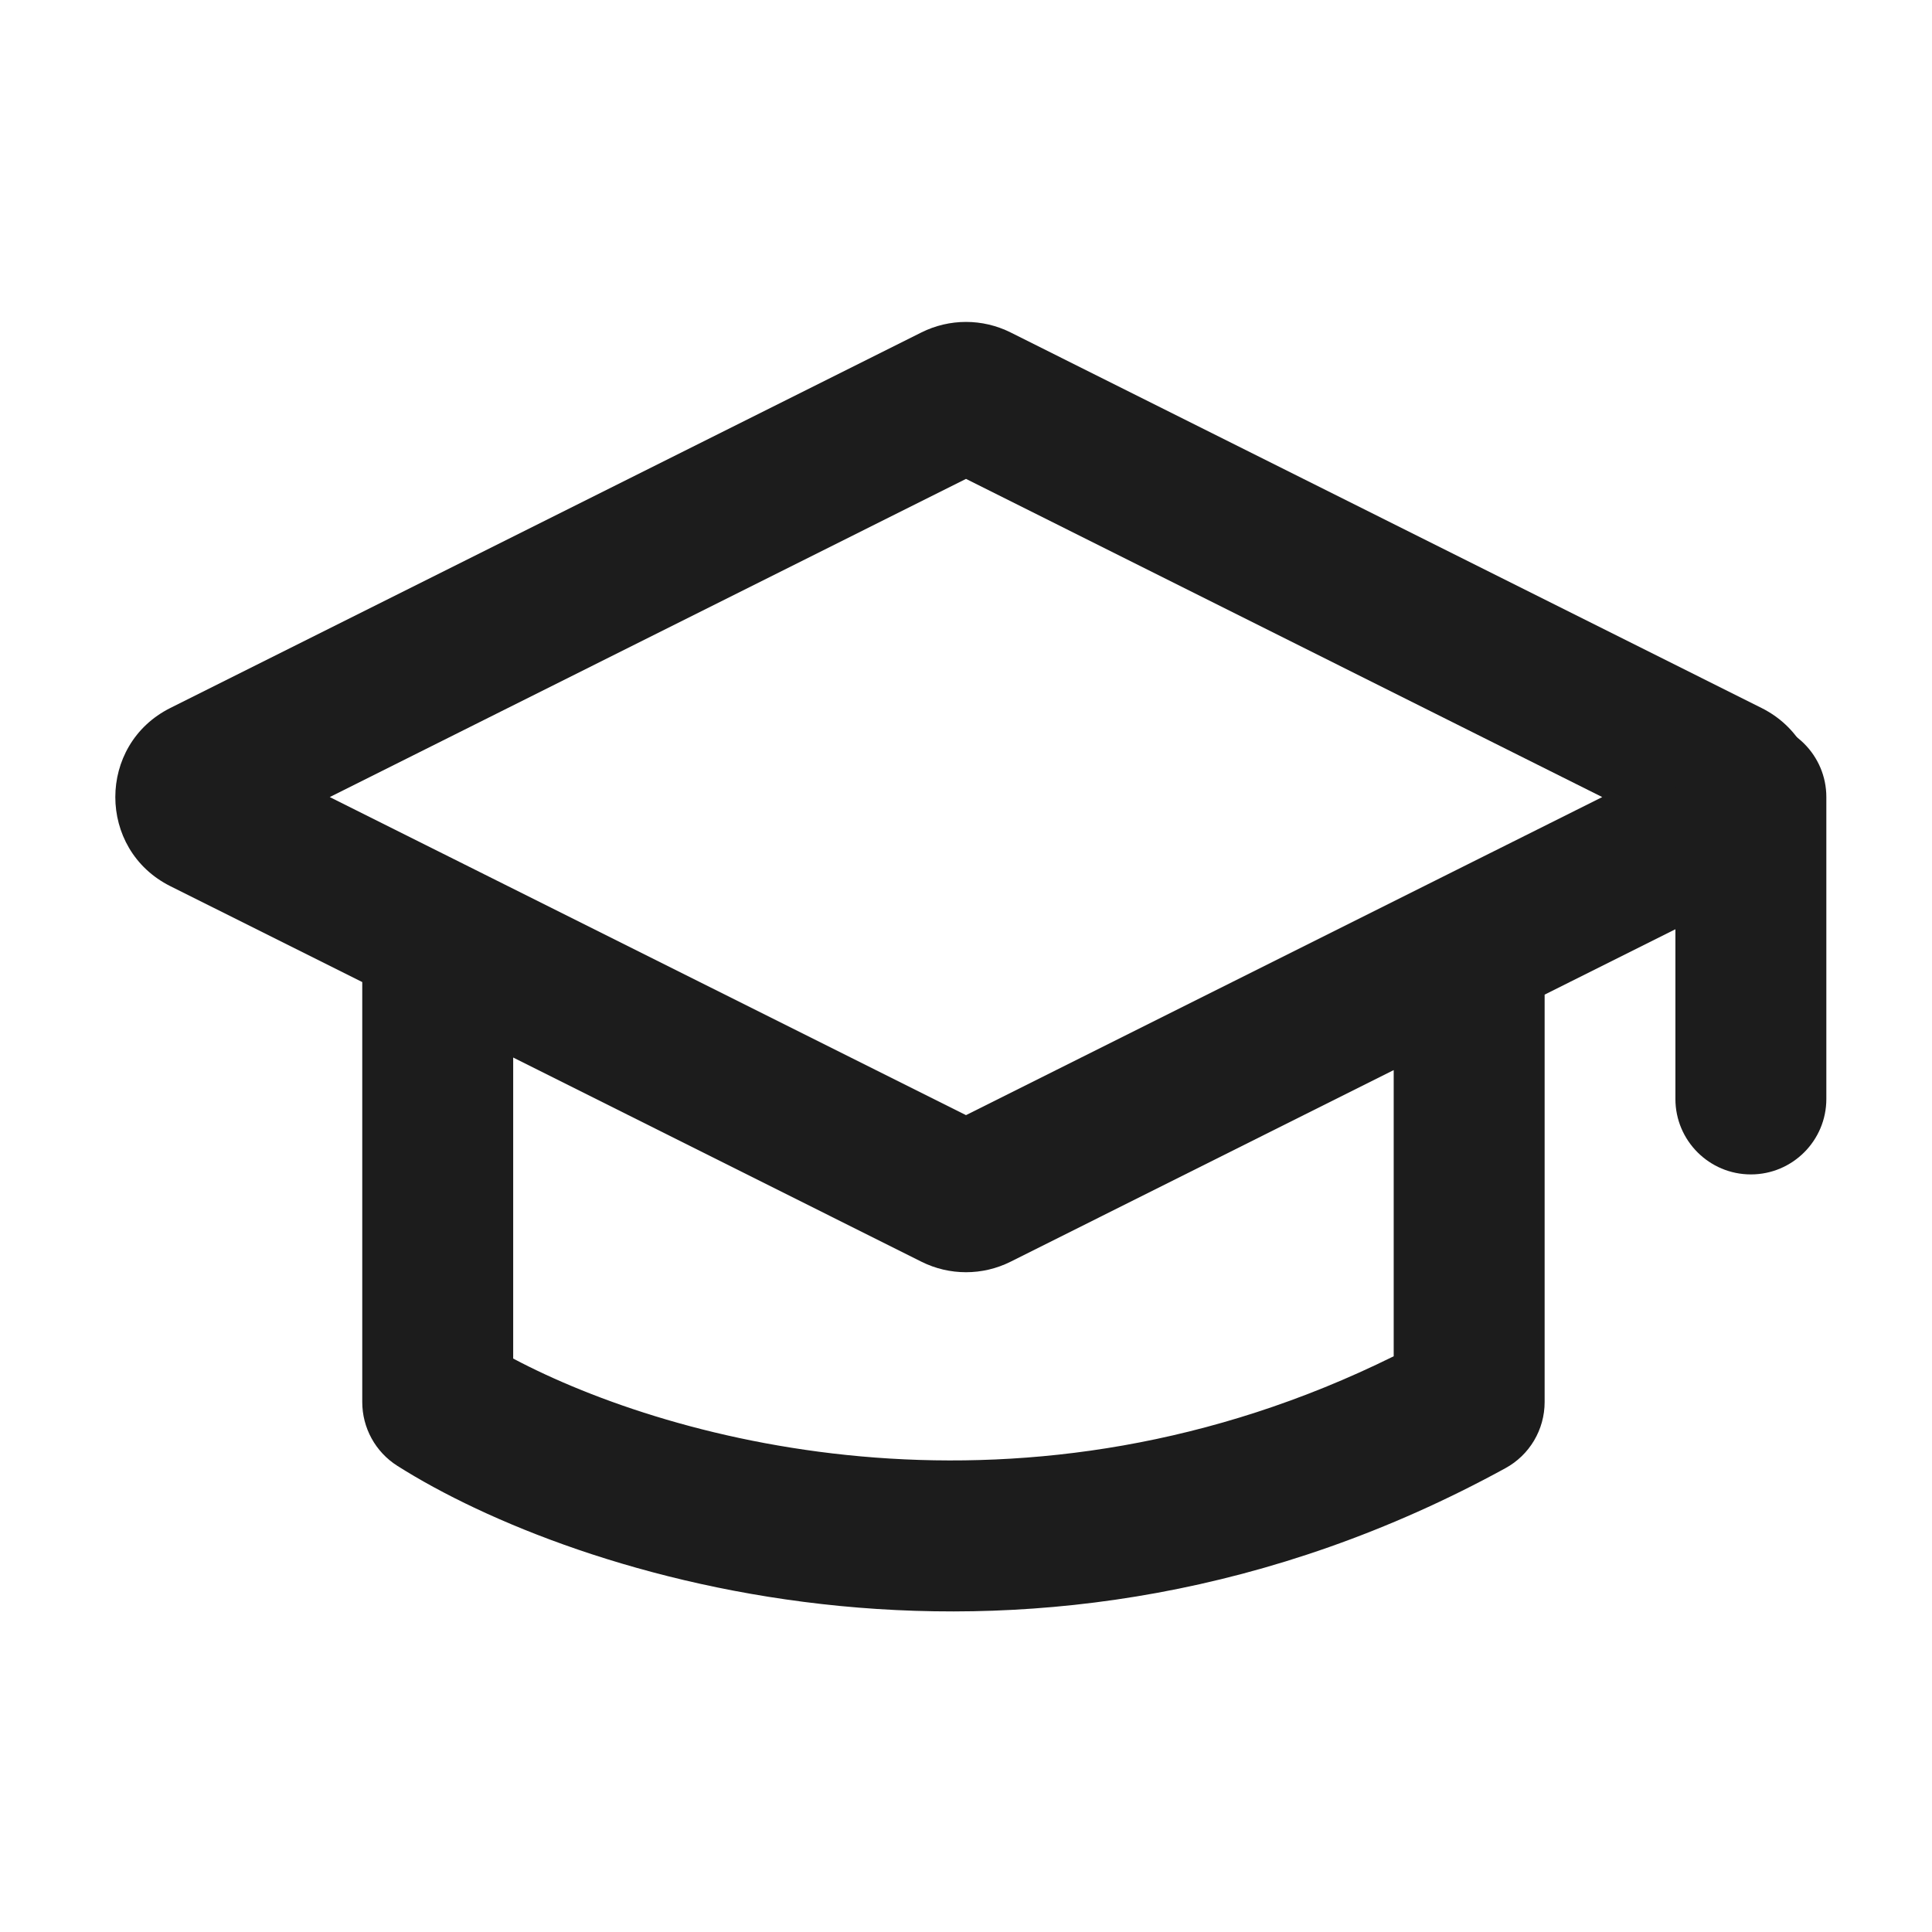
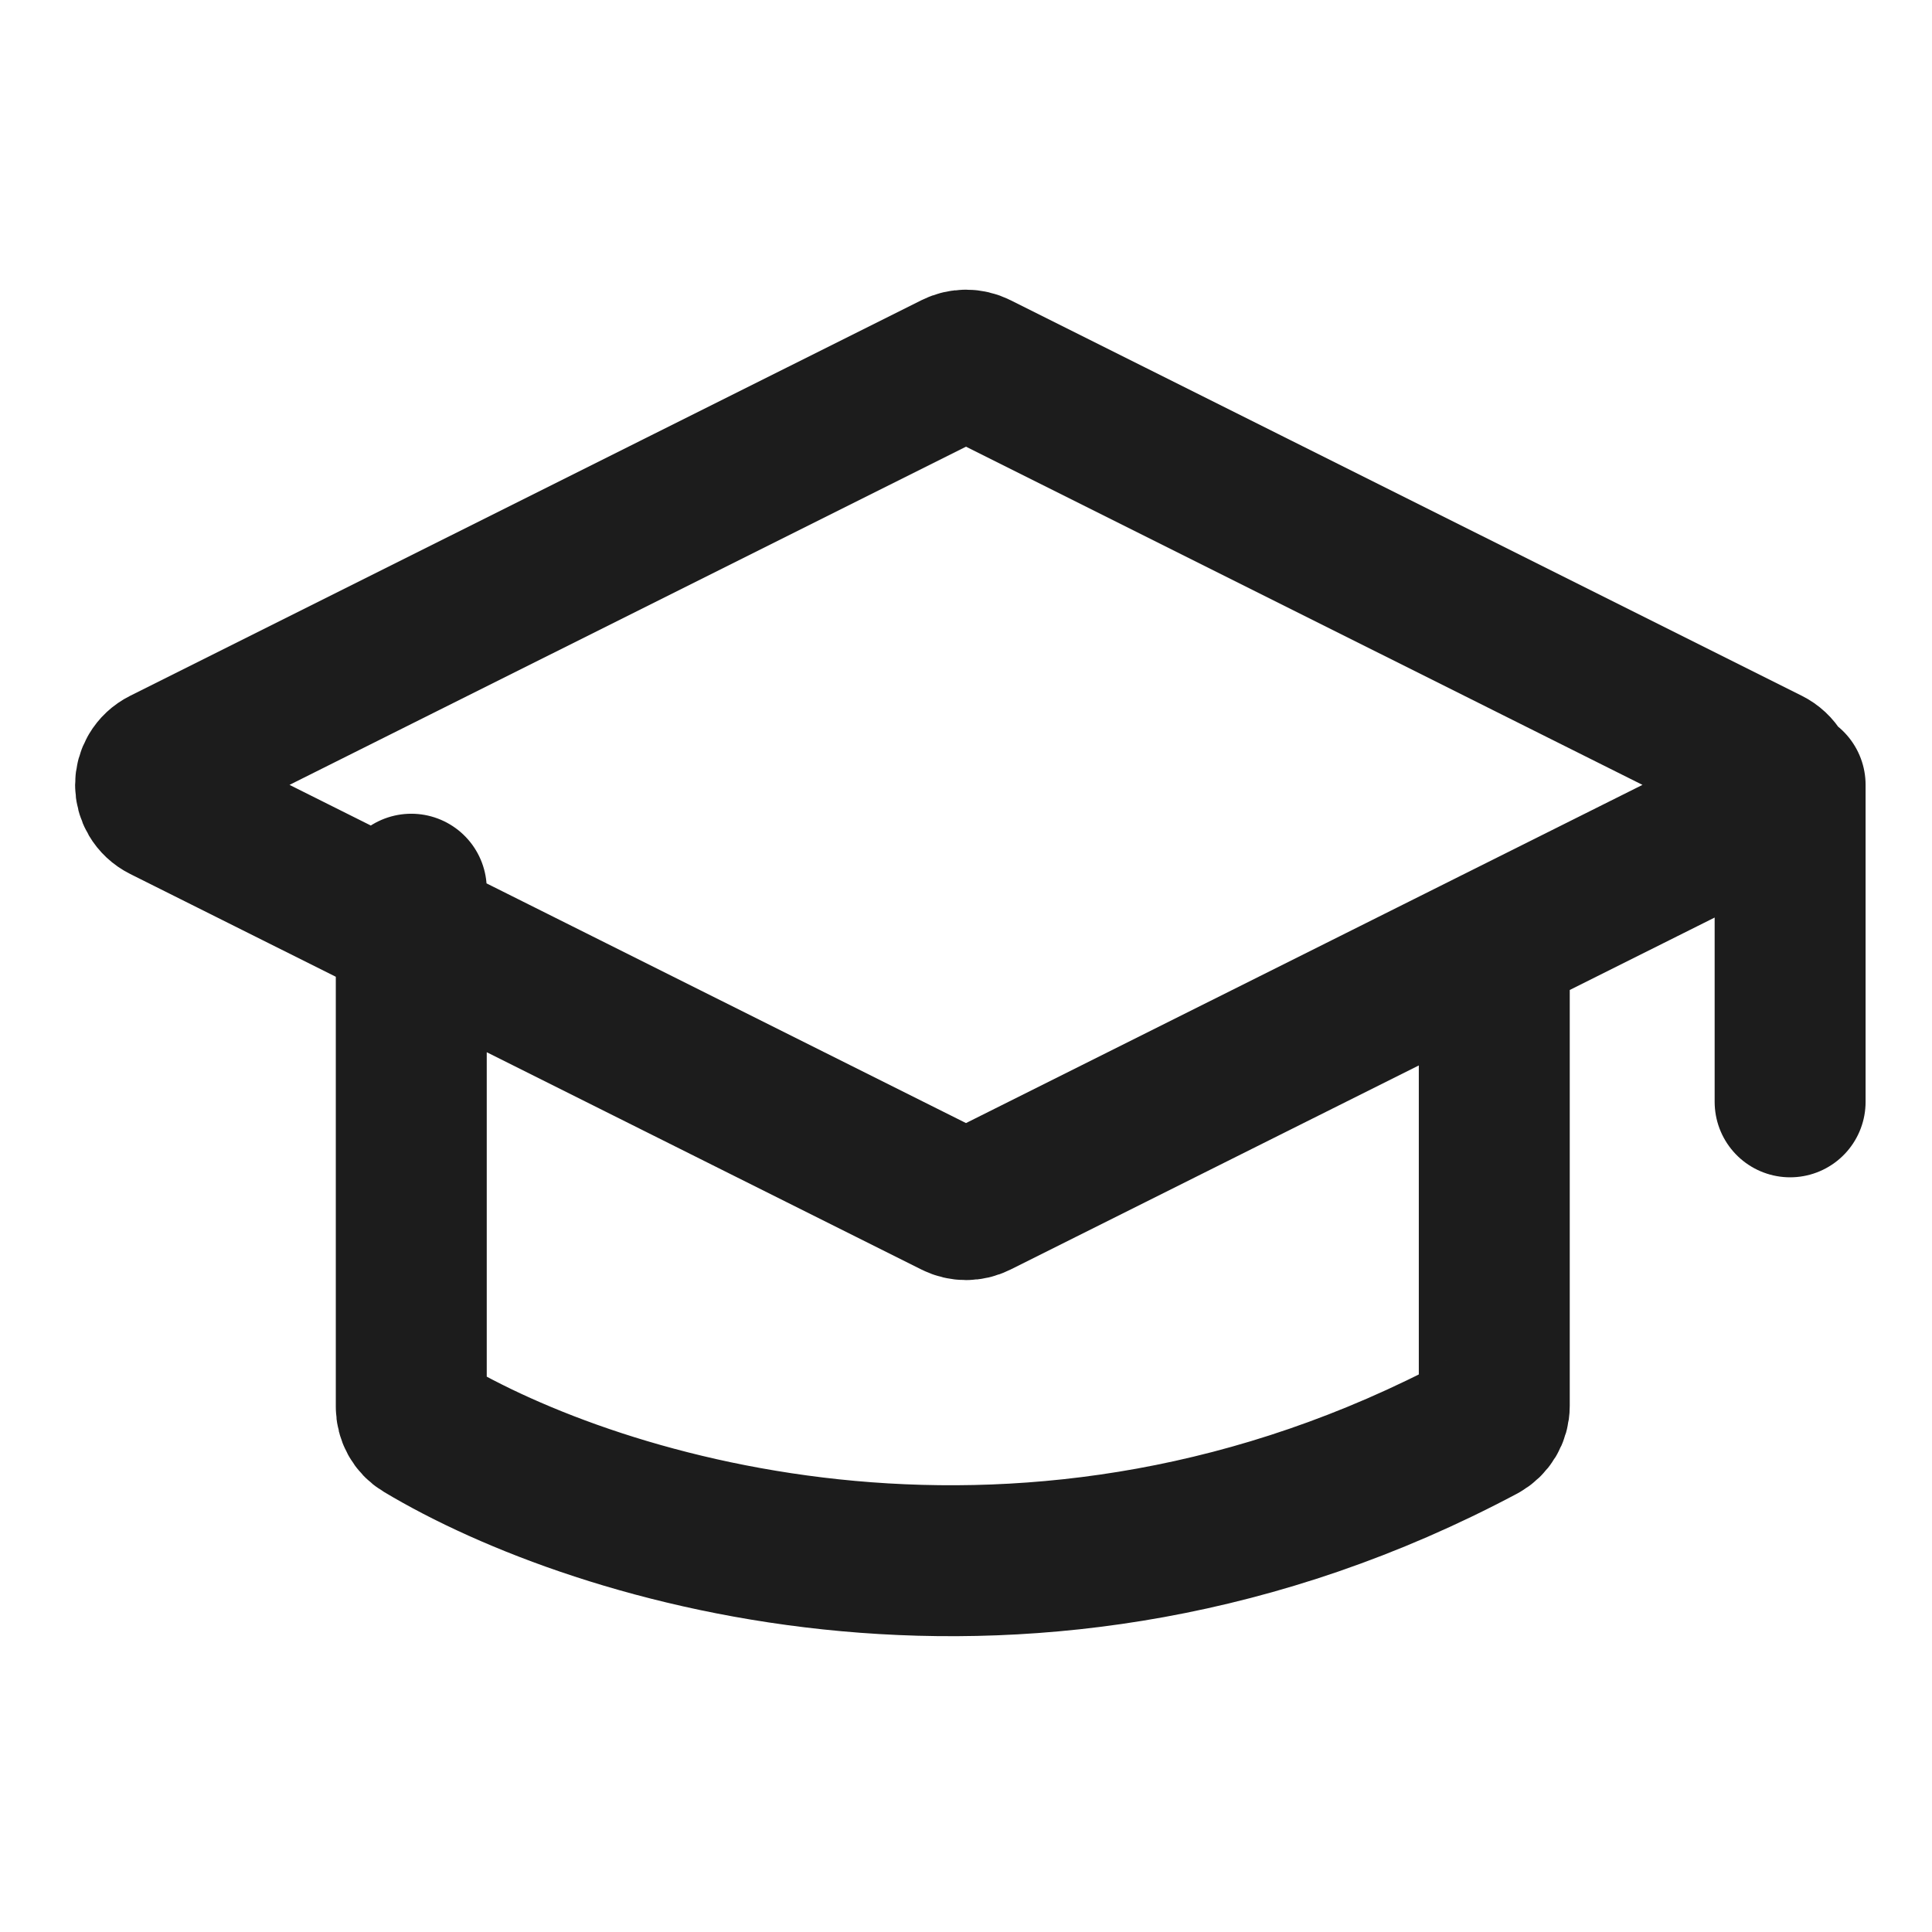
<svg xmlns="http://www.w3.org/2000/svg" width="16" height="16" viewBox="0 0 16 16" fill="none">
-   <path fill-rule="evenodd" clip-rule="evenodd" d="M8.369 2.753C8.137 2.637 7.863 2.637 7.631 2.753L1.411 5.863C0.803 6.167 0.803 7.035 1.411 7.339L3 8.133V11.611C3 11.825 3.109 12.024 3.29 12.139C4.746 13.062 8.549 14.305 12.467 12.159C12.667 12.05 12.792 11.84 12.792 11.611V8.237L14.588 7.339C15.196 7.035 15.196 6.167 14.588 5.863L8.369 2.753ZM11.542 8.862L8.369 10.449C8.137 10.565 7.863 10.565 7.631 10.449L4.25 8.758V11.251C5.576 11.953 8.49 12.742 11.542 11.232V8.862ZM2.731 6.601L8 3.966L13.269 6.601L8 9.235L2.731 6.601Z" fill="#1C1C1C" />
-   <path d="M15.125 6.601C15.125 6.256 14.845 5.976 14.5 5.976C14.155 5.976 13.875 6.256 13.875 6.601H15.125ZM13.875 9.101C13.875 9.446 14.155 9.726 14.5 9.726C14.845 9.726 15.125 9.446 15.125 9.101H13.875ZM13.875 6.601V9.101H15.125V6.601H13.875Z" fill="#1C1C1C" />
+   <path d="M3.406 7.364V11.651C3.406 11.719 3.44 11.783 3.499 11.818C4.939 12.683 8.54 13.803 12.27 11.818C12.334 11.783 12.375 11.716 12.375 11.642V7.812M14.825 6.5V9.125M8.089 9.955L14.642 6.679C14.79 6.605 14.79 6.395 14.642 6.321L8.089 3.045C8.033 3.017 7.967 3.017 7.911 3.045L1.358 6.321C1.21 6.395 1.21 6.605 1.358 6.679L7.911 9.955C7.967 9.983 8.033 9.983 8.089 9.955Z" stroke="#1C1C1C" stroke-width="1.25" stroke-linecap="round" stroke-linejoin="round" />
</svg>
